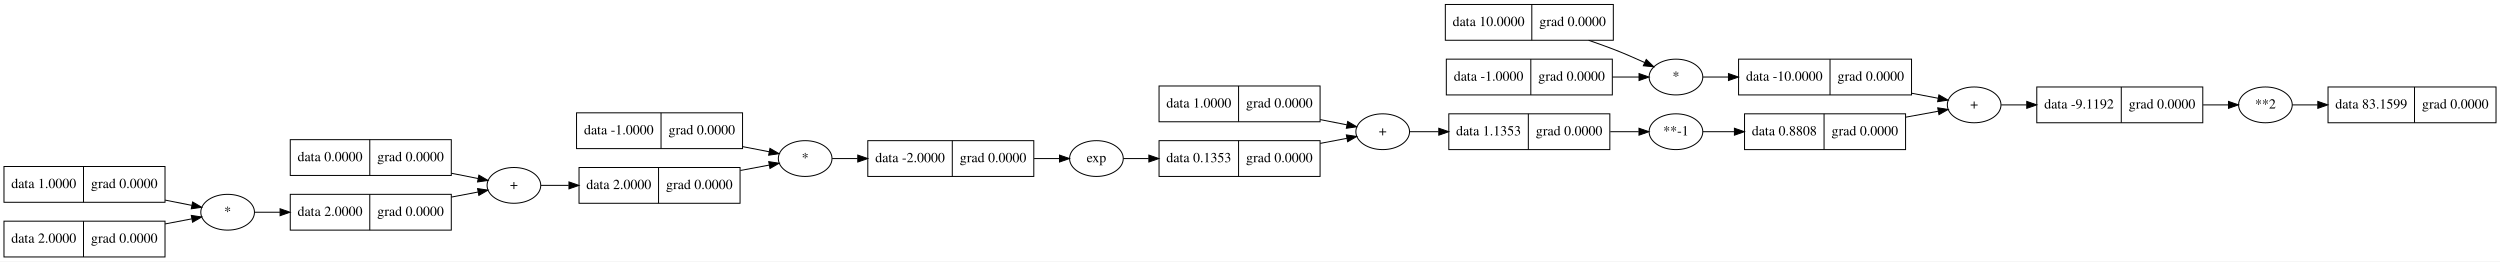
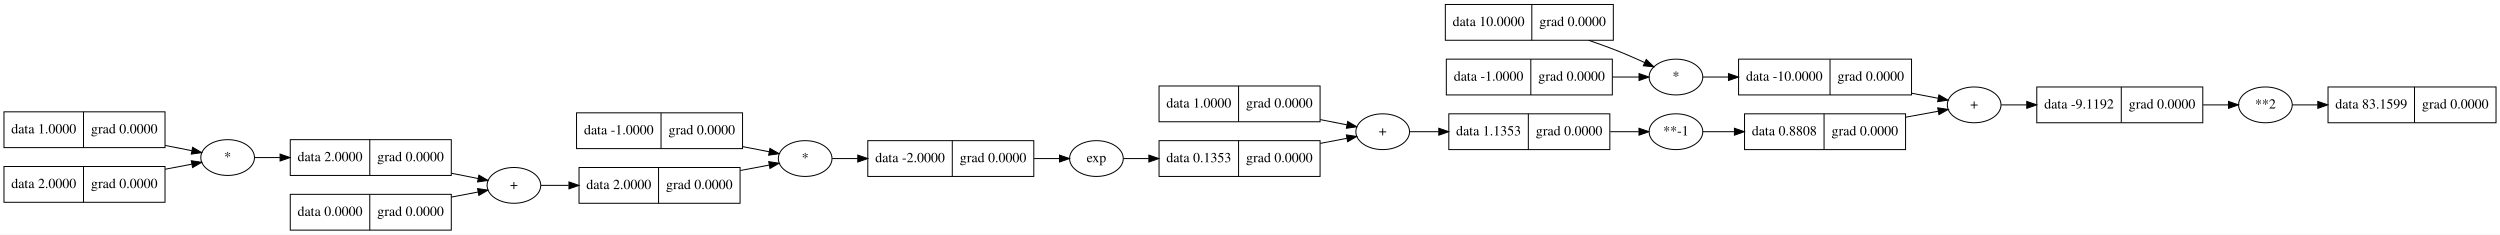
- <svg xmlns="http://www.w3.org/2000/svg" width="2515pt" height="263pt" viewBox="0.00 0.00 2515.00 263.00">
-   <g id="graph0" class="graph" transform="scale(1 1) rotate(0) translate(4 259)">
-     <polygon fill="white" stroke="transparent" points="-4,4 -4,-259 2511,-259 2511,4 -4,4" />
+ <svg xmlns="http://www.w3.org/2000/svg" width="2515pt" height="236pt" viewBox="0.00 0.00 2515.00 236.00">
+   <g id="graph0" class="graph" transform="scale(1 1) rotate(0) translate(4 232)">
+     <polygon fill="white" stroke="transparent" points="-4,4 -4,-232 2511,-232 2511,4 -4,4" />
    <g id="node1" class="node">
-       <polygon fill="none" stroke="black" points="288,-27.5 288,-63.5 450,-63.5 450,-27.5 288,-27.5" />
-       <text text-anchor="middle" x="328" y="-41.8" font-family="Times,serif" font-size="14.00">data 2.0000</text>
-       <polyline fill="none" stroke="black" points="368,-27.5 368,-63.5 " />
-       <text text-anchor="middle" x="409" y="-41.8" font-family="Times,serif" font-size="14.00">grad 0.0000</text>
+       <polygon fill="none" stroke="black" points="1453.5,-81.5 1453.5,-117.5 1615.5,-117.5 1615.5,-81.5 1453.5,-81.5" />
+       <text text-anchor="middle" x="1493.5" y="-95.8" font-family="Times,serif" font-size="14.00">data 1.1353</text>
+       <polyline fill="none" stroke="black" points="1533.5,-81.5 1533.5,-117.5 " />
+       <text text-anchor="middle" x="1574.5" y="-95.8" font-family="Times,serif" font-size="14.00">grad 0.0000</text>
+     </g>
+     <g id="node25" class="node">
+       <ellipse fill="none" stroke="black" cx="1682" cy="-99.5" rx="27" ry="18" />
+       <text text-anchor="middle" x="1682" y="-95.8" font-family="Times,serif" font-size="14.00">**-1</text>
+     </g>
+     <g id="edge21" class="edge">
+       <path fill="none" stroke="black" d="M1615.91,-99.5C1625.91,-99.5 1635.71,-99.5 1644.56,-99.5" />
+       <polygon fill="black" stroke="black" points="1644.81,-103 1654.81,-99.5 1644.81,-96 1644.81,-103" />
+     </g>
+     <g id="node2" class="node">
+       <ellipse fill="none" stroke="black" cx="1387" cy="-99.5" rx="27" ry="18" />
+       <text text-anchor="middle" x="1387" y="-95.8" font-family="Times,serif" font-size="14.00">+</text>
+     </g>
+     <g id="edge1" class="edge">
+       <path fill="none" stroke="black" d="M1414.01,-99.5C1422.56,-99.5 1432.6,-99.5 1443.17,-99.5" />
+       <polygon fill="black" stroke="black" points="1443.43,-103 1453.43,-99.5 1443.43,-96 1443.43,-103" />
+     </g>
+     <g id="node3" class="node">
+       <polygon fill="none" stroke="black" points="576,-82.5 576,-118.5 743,-118.5 743,-82.5 576,-82.5" />
+       <text text-anchor="middle" x="618.5" y="-96.8" font-family="Times,serif" font-size="14.00">data -1.0000</text>
+       <polyline fill="none" stroke="black" points="661,-82.5 661,-118.5 " />
+       <text text-anchor="middle" x="702" y="-96.8" font-family="Times,serif" font-size="14.00">grad 0.0000</text>
+     </g>
+     <g id="node19" class="node">
+       <ellipse fill="none" stroke="black" cx="806" cy="-72.5" rx="27" ry="18" />
+       <text text-anchor="middle" x="806" y="-68.8" font-family="Times,serif" font-size="14.00">*</text>
+     </g>
+     <g id="edge22" class="edge">
+       <path fill="none" stroke="black" d="M743.3,-84.46C752.61,-82.65 761.68,-80.89 769.88,-79.31" />
+       <polygon fill="black" stroke="black" points="770.59,-82.73 779.75,-77.39 769.26,-75.86 770.59,-82.73" />
+     </g>
+     <g id="node4" class="node">
+       <polygon fill="none" stroke="black" points="1162,-109.5 1162,-145.5 1324,-145.5 1324,-109.5 1162,-109.5" />
+       <text text-anchor="middle" x="1202" y="-123.8" font-family="Times,serif" font-size="14.00">data 1.0000</text>
+       <polyline fill="none" stroke="black" points="1242,-109.5 1242,-145.5 " />
+       <text text-anchor="middle" x="1283" y="-123.8" font-family="Times,serif" font-size="14.00">grad 0.0000</text>
+     </g>
+     <g id="edge19" class="edge">
+       <path fill="none" stroke="black" d="M1324.13,-111.7C1333.51,-109.85 1342.67,-108.04 1350.94,-106.41" />
+       <polygon fill="black" stroke="black" points="1351.77,-109.82 1360.9,-104.45 1350.42,-102.95 1351.77,-109.82" />
+     </g>
+     <g id="node5" class="node">
+       <polygon fill="none" stroke="black" points="1745,-136.5 1745,-172.5 1919,-172.5 1919,-136.5 1745,-136.5" />
+       <text text-anchor="middle" x="1791" y="-150.8" font-family="Times,serif" font-size="14.00">data -10.0000</text>
+       <polyline fill="none" stroke="black" points="1837,-136.5 1837,-172.5 " />
+       <text text-anchor="middle" x="1878" y="-150.8" font-family="Times,serif" font-size="14.00">grad 0.0000</text>
+     </g>
+     <g id="node16" class="node">
+       <ellipse fill="none" stroke="black" cx="1982" cy="-126.5" rx="27" ry="18" />
+       <text text-anchor="middle" x="1982" y="-122.8" font-family="Times,serif" font-size="14.00">+</text>
+     </g>
+     <g id="edge10" class="edge">
+       <path fill="none" stroke="black" d="M1919.09,-138.21C1928.48,-136.44 1937.6,-134.71 1945.83,-133.15" />
+       <polygon fill="black" stroke="black" points="1946.56,-136.58 1955.73,-131.28 1945.25,-129.7 1946.56,-136.58" />
+     </g>
+     <g id="node6" class="node">
+       <ellipse fill="none" stroke="black" cx="1682" cy="-154.5" rx="27" ry="18" />
+       <text text-anchor="middle" x="1682" y="-150.8" font-family="Times,serif" font-size="14.00">*</text>
+     </g>
+     <g id="edge2" class="edge">
+       <path fill="none" stroke="black" d="M1709.12,-154.5C1716.68,-154.5 1725.4,-154.5 1734.64,-154.5" />
+       <polygon fill="black" stroke="black" points="1734.83,-158 1744.83,-154.5 1734.83,-151 1734.83,-158" />
+     </g>
+     <g id="node7" class="node">
+       <polygon fill="none" stroke="black" points="2338,-108.5 2338,-144.5 2507,-144.5 2507,-108.5 2338,-108.5" />
+       <text text-anchor="middle" x="2381.5" y="-122.8" font-family="Times,serif" font-size="14.00">data 83.1599</text>
+       <polyline fill="none" stroke="black" points="2425,-108.5 2425,-144.5 " />
+       <text text-anchor="middle" x="2466" y="-122.8" font-family="Times,serif" font-size="14.00">grad 0.0000</text>
+     </g>
+     <g id="node8" class="node">
+       <ellipse fill="none" stroke="black" cx="2275" cy="-126.5" rx="27" ry="18" />
+       <text text-anchor="middle" x="2275" y="-122.8" font-family="Times,serif" font-size="14.00">**2</text>
+     </g>
+     <g id="edge3" class="edge">
+       <path fill="none" stroke="black" d="M2302.01,-126.5C2309.58,-126.5 2318.31,-126.5 2327.54,-126.5" />
+       <polygon fill="black" stroke="black" points="2327.72,-130 2337.72,-126.5 2327.72,-123 2327.72,-130" />
+     </g>
+     <g id="node9" class="node">
+       <polygon fill="none" stroke="black" points="0,-83.5 0,-119.5 162,-119.5 162,-83.5 0,-83.5" />
+       <text text-anchor="middle" x="40" y="-97.8" font-family="Times,serif" font-size="14.00">data 1.0000</text>
+       <polyline fill="none" stroke="black" points="80,-83.5 80,-119.5 " />
+       <text text-anchor="middle" x="121" y="-97.8" font-family="Times,serif" font-size="14.00">grad 0.0000</text>
+     </g>
+     <g id="node13" class="node">
+       <ellipse fill="none" stroke="black" cx="225" cy="-73.5" rx="27" ry="18" />
+       <text text-anchor="middle" x="225" y="-69.8" font-family="Times,serif" font-size="14.00">*</text>
+     </g>
+     <g id="edge18" class="edge">
+       <path fill="none" stroke="black" d="M162.13,-85.7C171.51,-83.85 180.67,-82.04 188.94,-80.41" />
+       <polygon fill="black" stroke="black" points="189.77,-83.82 198.9,-78.45 188.42,-76.95 189.77,-83.82" />
+     </g>
+     <g id="node10" class="node">
+       <polygon fill="none" stroke="black" points="1162,-54.5 1162,-90.5 1324,-90.5 1324,-54.5 1162,-54.5" />
+       <text text-anchor="middle" x="1202" y="-68.8" font-family="Times,serif" font-size="14.00">data 0.1353</text>
+       <polyline fill="none" stroke="black" points="1242,-54.5 1242,-90.5 " />
+       <text text-anchor="middle" x="1283" y="-68.8" font-family="Times,serif" font-size="14.00">grad 0.0000</text>
+     </g>
+     <g id="edge14" class="edge">
+       <path fill="none" stroke="black" d="M1324.13,-87.74C1333.51,-89.52 1342.67,-91.26 1350.94,-92.83" />
+       <polygon fill="black" stroke="black" points="1350.43,-96.3 1360.9,-94.73 1351.73,-89.42 1350.43,-96.3" />
+     </g>
+     <g id="node11" class="node">
+       <ellipse fill="none" stroke="black" cx="1099" cy="-72.5" rx="27" ry="18" />
+       <text text-anchor="middle" x="1099" y="-68.8" font-family="Times,serif" font-size="14.00">exp</text>
+     </g>
+     <g id="edge4" class="edge">
+       <path fill="none" stroke="black" d="M1126.04,-72.5C1133.63,-72.5 1142.38,-72.5 1151.6,-72.5" />
+       <polygon fill="black" stroke="black" points="1151.76,-76 1161.76,-72.5 1151.76,-69 1151.76,-76" />
+     </g>
+     <g id="node12" class="node">
+       <polygon fill="none" stroke="black" points="288,-55.5 288,-91.5 450,-91.5 450,-55.5 288,-55.5" />
+       <text text-anchor="middle" x="328" y="-69.8" font-family="Times,serif" font-size="14.00">data 2.0000</text>
+       <polyline fill="none" stroke="black" points="368,-55.5 368,-91.5 " />
+       <text text-anchor="middle" x="409" y="-69.8" font-family="Times,serif" font-size="14.00">grad 0.0000</text>
+     </g>
+     <g id="node22" class="node">
+       <ellipse fill="none" stroke="black" cx="513" cy="-45.5" rx="27" ry="18" />
+       <text text-anchor="middle" x="513" y="-41.8" font-family="Times,serif" font-size="14.00">+</text>
+     </g>
+     <g id="edge12" class="edge">
+       <path fill="none" stroke="black" d="M450.13,-57.7C459.51,-55.85 468.67,-54.04 476.94,-52.41" />
+       <polygon fill="black" stroke="black" points="477.77,-55.82 486.9,-50.45 476.42,-48.95 477.77,-55.82" />
+     </g>
+     <g id="edge5" class="edge">
+       <path fill="none" stroke="black" d="M252.04,-73.5C259.63,-73.5 268.38,-73.5 277.6,-73.5" />
+       <polygon fill="black" stroke="black" points="277.76,-77 287.76,-73.5 277.76,-70 277.76,-77" />
+     </g>
+     <g id="node14" class="node">
+       <polygon fill="none" stroke="black" points="0,-28.5 0,-64.5 162,-64.5 162,-28.5 0,-28.5" />
+       <text text-anchor="middle" x="40" y="-42.8" font-family="Times,serif" font-size="14.00">data 2.0000</text>
+       <polyline fill="none" stroke="black" points="80,-28.5 80,-64.5 " />
+       <text text-anchor="middle" x="121" y="-42.8" font-family="Times,serif" font-size="14.00">grad 0.0000</text>
+     </g>
+     <g id="edge17" class="edge">
+       <path fill="none" stroke="black" d="M162.13,-61.74C171.51,-63.52 180.67,-65.26 188.94,-66.83" />
+       <polygon fill="black" stroke="black" points="188.43,-70.3 198.9,-68.73 189.73,-63.42 188.43,-70.3" />
    </g>
    <g id="node15" class="node">
-       <ellipse fill="none" stroke="black" cx="513" cy="-72.5" rx="27" ry="18" />
-       <text text-anchor="middle" x="513" y="-68.8" font-family="Times,serif" font-size="14.00">+</text>
-     </g>
-     <g id="edge19" class="edge">
-       <path fill="none" stroke="black" d="M450.13,-60.74C459.51,-62.52 468.67,-64.26 476.94,-65.83" />
-       <polygon fill="black" stroke="black" points="476.43,-69.3 486.9,-67.73 477.73,-62.42 476.43,-69.3" />
-     </g>
-     <g id="node2" class="node">
-       <ellipse fill="none" stroke="black" cx="225" cy="-45.5" rx="27" ry="18" />
-       <text text-anchor="middle" x="225" y="-41.8" font-family="Times,serif" font-size="14.00">*</text>
-     </g>
-     <g id="edge1" class="edge">
-       <path fill="none" stroke="black" d="M252.04,-45.5C259.63,-45.5 268.38,-45.5 277.6,-45.5" />
-       <polygon fill="black" stroke="black" points="277.76,-49 287.76,-45.5 277.76,-42 277.76,-49" />
-     </g>
-     <g id="node3" class="node">
-       <polygon fill="none" stroke="black" points="1162,-136.5 1162,-172.5 1324,-172.5 1324,-136.5 1162,-136.5" />
-       <text text-anchor="middle" x="1202" y="-150.8" font-family="Times,serif" font-size="14.00">data 1.0000</text>
-       <polyline fill="none" stroke="black" points="1242,-136.5 1242,-172.5 " />
-       <text text-anchor="middle" x="1283" y="-150.8" font-family="Times,serif" font-size="14.00">grad 0.0000</text>
+       <polygon fill="none" stroke="black" points="2045,-108.5 2045,-144.5 2212,-144.5 2212,-108.5 2045,-108.5" />
+       <text text-anchor="middle" x="2087.5" y="-122.8" font-family="Times,serif" font-size="14.00">data -9.1192</text>
+       <polyline fill="none" stroke="black" points="2130,-108.5 2130,-144.5 " />
+       <text text-anchor="middle" x="2171" y="-122.8" font-family="Times,serif" font-size="14.00">grad 0.0000</text>
+     </g>
+     <g id="edge24" class="edge">
+       <path fill="none" stroke="black" d="M2212.3,-126.5C2221.14,-126.5 2229.77,-126.5 2237.64,-126.5" />
+       <polygon fill="black" stroke="black" points="2237.85,-130 2247.85,-126.5 2237.85,-123 2237.85,-130" />
+     </g>
+     <g id="edge6" class="edge">
+       <path fill="none" stroke="black" d="M2009.17,-126.5C2016.75,-126.5 2025.5,-126.5 2034.74,-126.5" />
+       <polygon fill="black" stroke="black" points="2034.92,-130 2044.92,-126.5 2034.92,-123 2034.92,-130" />
+     </g>
+     <g id="node17" class="node">
+       <polygon fill="none" stroke="black" points="288,-0.5 288,-36.5 450,-36.5 450,-0.5 288,-0.5" />
+       <text text-anchor="middle" x="328" y="-14.8" font-family="Times,serif" font-size="14.00">data 0.0000</text>
+       <polyline fill="none" stroke="black" points="368,-0.5 368,-36.5 " />
+       <text text-anchor="middle" x="409" y="-14.8" font-family="Times,serif" font-size="14.00">grad 0.0000</text>
+     </g>
+     <g id="edge20" class="edge">
+       <path fill="none" stroke="black" d="M450.13,-33.74C459.51,-35.52 468.67,-37.26 476.94,-38.83" />
+       <polygon fill="black" stroke="black" points="476.43,-42.3 486.9,-40.73 477.73,-35.42 476.43,-42.3" />
+     </g>
+     <g id="node18" class="node">
+       <polygon fill="none" stroke="black" points="869,-54.5 869,-90.5 1036,-90.5 1036,-54.5 869,-54.5" />
+       <text text-anchor="middle" x="911.5" y="-68.8" font-family="Times,serif" font-size="14.00">data -2.0000</text>
+       <polyline fill="none" stroke="black" points="954,-54.5 954,-90.5 " />
+       <text text-anchor="middle" x="995" y="-68.8" font-family="Times,serif" font-size="14.00">grad 0.0000</text>
+     </g>
+     <g id="edge11" class="edge">
+       <path fill="none" stroke="black" d="M1036.3,-72.5C1045.14,-72.5 1053.77,-72.5 1061.64,-72.5" />
+       <polygon fill="black" stroke="black" points="1061.85,-76 1071.85,-72.5 1061.85,-69 1061.85,-76" />
+     </g>
+     <g id="edge7" class="edge">
+       <path fill="none" stroke="black" d="M833.17,-72.5C840.75,-72.5 849.5,-72.5 858.74,-72.5" />
+       <polygon fill="black" stroke="black" points="858.92,-76 868.92,-72.5 858.92,-69 858.92,-76" />
+     </g>
+     <g id="node20" class="node">
+       <polygon fill="none" stroke="black" points="1450,-191.5 1450,-227.5 1619,-227.5 1619,-191.5 1450,-191.5" />
+       <text text-anchor="middle" x="1493.5" y="-205.8" font-family="Times,serif" font-size="14.00">data 10.0000</text>
+       <polyline fill="none" stroke="black" points="1537,-191.5 1537,-227.5 " />
+       <text text-anchor="middle" x="1578" y="-205.8" font-family="Times,serif" font-size="14.00">grad 0.0000</text>
+     </g>
+     <g id="edge13" class="edge">
+       <path fill="none" stroke="black" d="M1594.19,-191.44C1602.57,-188.59 1611.04,-185.57 1619,-182.5 1629.44,-178.47 1640.64,-173.59 1650.61,-169.04" />
+       <polygon fill="black" stroke="black" points="1652.13,-172.19 1659.73,-164.81 1649.18,-165.84 1652.13,-172.19" />
+     </g>
+     <g id="node21" class="node">
+       <polygon fill="none" stroke="black" points="578.5,-27.5 578.5,-63.5 740.5,-63.5 740.5,-27.5 578.5,-27.5" />
+       <text text-anchor="middle" x="618.5" y="-41.8" font-family="Times,serif" font-size="14.00">data 2.0000</text>
+       <polyline fill="none" stroke="black" points="658.5,-27.5 658.5,-63.5 " />
+       <text text-anchor="middle" x="699.5" y="-41.8" font-family="Times,serif" font-size="14.00">grad 0.0000</text>
+     </g>
+     <g id="edge16" class="edge">
+       <path fill="none" stroke="black" d="M740.78,-60.5C750.96,-62.4 760.92,-64.26 769.85,-65.93" />
+       <polygon fill="black" stroke="black" points="769.33,-69.4 779.8,-67.79 770.61,-62.51 769.33,-69.4" />
+     </g>
+     <g id="edge8" class="edge">
+       <path fill="none" stroke="black" d="M540.17,-45.5C548.4,-45.5 558.01,-45.5 568.12,-45.5" />
+       <polygon fill="black" stroke="black" points="568.37,-49 578.37,-45.5 568.37,-42 568.37,-49" />
    </g>
    <g id="node23" class="node">
-       <ellipse fill="none" stroke="black" cx="1387" cy="-126.5" rx="27" ry="18" />
-       <text text-anchor="middle" x="1387" y="-122.8" font-family="Times,serif" font-size="14.00">+</text>
-     </g>
-     <g id="edge10" class="edge">
-       <path fill="none" stroke="black" d="M1324.13,-138.7C1333.51,-136.85 1342.67,-135.04 1350.94,-133.41" />
-       <polygon fill="black" stroke="black" points="1351.77,-136.82 1360.9,-131.45 1350.42,-129.95 1351.77,-136.82" />
-     </g>
-     <g id="node4" class="node">
-       <polygon fill="none" stroke="black" points="0,-55.5 0,-91.5 162,-91.5 162,-55.5 0,-55.5" />
-       <text text-anchor="middle" x="40" y="-69.8" font-family="Times,serif" font-size="14.00">data 1.0000</text>
-       <polyline fill="none" stroke="black" points="80,-55.5 80,-91.5 " />
-       <text text-anchor="middle" x="121" y="-69.8" font-family="Times,serif" font-size="14.00">grad 0.0000</text>
-     </g>
-     <g id="edge21" class="edge">
-       <path fill="none" stroke="black" d="M162.13,-57.7C171.51,-55.85 180.67,-54.04 188.94,-52.41" />
-       <polygon fill="black" stroke="black" points="189.77,-55.82 198.9,-50.45 188.42,-48.95 189.77,-55.82" />
-     </g>
-     <g id="node5" class="node">
-       <polygon fill="none" stroke="black" points="1162,-81.5 1162,-117.5 1324,-117.5 1324,-81.5 1162,-81.5" />
-       <text text-anchor="middle" x="1202" y="-95.8" font-family="Times,serif" font-size="14.00">data 0.1353</text>
-       <polyline fill="none" stroke="black" points="1242,-81.5 1242,-117.5 " />
-       <text text-anchor="middle" x="1283" y="-95.8" font-family="Times,serif" font-size="14.00">grad 0.0000</text>
-     </g>
-     <g id="edge13" class="edge">
-       <path fill="none" stroke="black" d="M1324.13,-114.74C1333.51,-116.52 1342.67,-118.26 1350.94,-119.83" />
-       <polygon fill="black" stroke="black" points="1350.43,-123.3 1360.9,-121.73 1351.73,-116.42 1350.43,-123.3" />
-     </g>
-     <g id="node6" class="node">
-       <ellipse fill="none" stroke="black" cx="1099" cy="-99.5" rx="27" ry="18" />
-       <text text-anchor="middle" x="1099" y="-95.8" font-family="Times,serif" font-size="14.00">exp</text>
-     </g>
-     <g id="edge2" class="edge">
-       <path fill="none" stroke="black" d="M1126.04,-99.5C1133.63,-99.5 1142.38,-99.5 1151.6,-99.5" />
-       <polygon fill="black" stroke="black" points="1151.76,-103 1161.76,-99.5 1151.76,-96 1151.76,-103" />
-     </g>
-     <g id="node7" class="node">
-       <polygon fill="none" stroke="black" points="869,-81.5 869,-117.5 1036,-117.5 1036,-81.5 869,-81.5" />
-       <text text-anchor="middle" x="911.5" y="-95.8" font-family="Times,serif" font-size="14.00">data -2.0000</text>
-       <polyline fill="none" stroke="black" points="954,-81.5 954,-117.5 " />
-       <text text-anchor="middle" x="995" y="-95.8" font-family="Times,serif" font-size="14.00">grad 0.0000</text>
-     </g>
-     <g id="edge24" class="edge">
-       <path fill="none" stroke="black" d="M1036.3,-99.5C1045.14,-99.5 1053.77,-99.5 1061.64,-99.5" />
-       <polygon fill="black" stroke="black" points="1061.85,-103 1071.85,-99.5 1061.85,-96 1061.85,-103" />
-     </g>
-     <g id="node8" class="node">
-       <ellipse fill="none" stroke="black" cx="806" cy="-99.5" rx="27" ry="18" />
-       <text text-anchor="middle" x="806" y="-95.8" font-family="Times,serif" font-size="14.00">*</text>
-     </g>
-     <g id="edge3" class="edge">
-       <path fill="none" stroke="black" d="M833.17,-99.5C840.75,-99.5 849.5,-99.5 858.74,-99.5" />
-       <polygon fill="black" stroke="black" points="858.92,-103 868.92,-99.5 858.92,-96 858.92,-103" />
-     </g>
-     <g id="node9" class="node">
-       <polygon fill="none" stroke="black" points="1450,-218.5 1450,-254.5 1619,-254.5 1619,-218.5 1450,-218.5" />
-       <text text-anchor="middle" x="1493.5" y="-232.8" font-family="Times,serif" font-size="14.00">data 10.0000</text>
-       <polyline fill="none" stroke="black" points="1537,-218.5 1537,-254.5 " />
-       <text text-anchor="middle" x="1578" y="-232.8" font-family="Times,serif" font-size="14.00">grad 0.0000</text>
-     </g>
-     <g id="node12" class="node">
-       <ellipse fill="none" stroke="black" cx="1682" cy="-181.5" rx="27" ry="18" />
-       <text text-anchor="middle" x="1682" y="-177.8" font-family="Times,serif" font-size="14.00">*</text>
-     </g>
-     <g id="edge20" class="edge">
-       <path fill="none" stroke="black" d="M1594.19,-218.44C1602.57,-215.59 1611.04,-212.57 1619,-209.5 1629.44,-205.47 1640.64,-200.59 1650.61,-196.04" />
-       <polygon fill="black" stroke="black" points="1652.13,-199.19 1659.73,-191.81 1649.18,-192.84 1652.13,-199.19" />
-     </g>
-     <g id="node10" class="node">
-       <polygon fill="none" stroke="black" points="0,-0.5 0,-36.5 162,-36.5 162,-0.5 0,-0.5" />
-       <text text-anchor="middle" x="40" y="-14.8" font-family="Times,serif" font-size="14.00">data 2.0000</text>
-       <polyline fill="none" stroke="black" points="80,-0.5 80,-36.5 " />
-       <text text-anchor="middle" x="121" y="-14.8" font-family="Times,serif" font-size="14.00">grad 0.0000</text>
+       <polygon fill="none" stroke="black" points="1451,-136.5 1451,-172.5 1618,-172.5 1618,-136.5 1451,-136.5" />
+       <text text-anchor="middle" x="1493.5" y="-150.8" font-family="Times,serif" font-size="14.00">data -1.0000</text>
+       <polyline fill="none" stroke="black" points="1536,-136.5 1536,-172.5 " />
+       <text text-anchor="middle" x="1577" y="-150.8" font-family="Times,serif" font-size="14.00">grad 0.0000</text>
+     </g>
+     <g id="edge15" class="edge">
+       <path fill="none" stroke="black" d="M1618.03,-154.5C1627.41,-154.5 1636.57,-154.5 1644.87,-154.5" />
+       <polygon fill="black" stroke="black" points="1644.87,-158 1654.87,-154.5 1644.87,-151 1644.87,-158" />
+     </g>
+     <g id="node24" class="node">
+       <polygon fill="none" stroke="black" points="1751,-81.5 1751,-117.5 1913,-117.5 1913,-81.5 1751,-81.5" />
+       <text text-anchor="middle" x="1791" y="-95.8" font-family="Times,serif" font-size="14.00">data 0.8808</text>
+       <polyline fill="none" stroke="black" points="1831,-81.5 1831,-117.5 " />
+       <text text-anchor="middle" x="1872" y="-95.8" font-family="Times,serif" font-size="14.00">grad 0.0000</text>
    </g>
    <g id="edge23" class="edge">
-       <path fill="none" stroke="black" d="M162.13,-33.74C171.51,-35.52 180.67,-37.26 188.94,-38.83" />
-       <polygon fill="black" stroke="black" points="188.43,-42.3 198.9,-40.73 189.73,-35.42 188.43,-42.3" />
-     </g>
-     <g id="node11" class="node">
-       <polygon fill="none" stroke="black" points="1745,-163.5 1745,-199.5 1919,-199.5 1919,-163.5 1745,-163.5" />
-       <text text-anchor="middle" x="1791" y="-177.8" font-family="Times,serif" font-size="14.00">data -10.0000</text>
-       <polyline fill="none" stroke="black" points="1837,-163.5 1837,-199.5 " />
-       <text text-anchor="middle" x="1878" y="-177.8" font-family="Times,serif" font-size="14.00">grad 0.0000</text>
-     </g>
-     <g id="node17" class="node">
-       <ellipse fill="none" stroke="black" cx="1982" cy="-153.5" rx="27" ry="18" />
-       <text text-anchor="middle" x="1982" y="-149.8" font-family="Times,serif" font-size="14.00">+</text>
-     </g>
-     <g id="edge15" class="edge">
-       <path fill="none" stroke="black" d="M1919.09,-165.21C1928.48,-163.44 1937.6,-161.71 1945.83,-160.15" />
-       <polygon fill="black" stroke="black" points="1946.56,-163.58 1955.73,-158.28 1945.25,-156.7 1946.56,-163.58" />
-     </g>
-     <g id="edge4" class="edge">
-       <path fill="none" stroke="black" d="M1709.12,-181.5C1716.68,-181.5 1725.4,-181.5 1734.64,-181.5" />
-       <polygon fill="black" stroke="black" points="1734.83,-185 1744.83,-181.5 1734.83,-178 1734.83,-185" />
-     </g>
-     <g id="node13" class="node">
-       <polygon fill="none" stroke="black" points="1451,-163.5 1451,-199.5 1618,-199.5 1618,-163.5 1451,-163.5" />
-       <text text-anchor="middle" x="1493.5" y="-177.8" font-family="Times,serif" font-size="14.00">data -1.0000</text>
-       <polyline fill="none" stroke="black" points="1536,-163.5 1536,-199.5 " />
-       <text text-anchor="middle" x="1577" y="-177.8" font-family="Times,serif" font-size="14.00">grad 0.0000</text>
-     </g>
-     <g id="edge16" class="edge">
-       <path fill="none" stroke="black" d="M1618.03,-181.5C1627.41,-181.5 1636.57,-181.5 1644.87,-181.5" />
-       <polygon fill="black" stroke="black" points="1644.87,-185 1654.87,-181.5 1644.87,-178 1644.87,-185" />
-     </g>
-     <g id="node14" class="node">
-       <polygon fill="none" stroke="black" points="578.5,-54.5 578.5,-90.5 740.5,-90.5 740.5,-54.5 578.5,-54.5" />
-       <text text-anchor="middle" x="618.5" y="-68.8" font-family="Times,serif" font-size="14.00">data 2.0000</text>
-       <polyline fill="none" stroke="black" points="658.5,-54.5 658.5,-90.5 " />
-       <text text-anchor="middle" x="699.5" y="-68.8" font-family="Times,serif" font-size="14.00">grad 0.0000</text>
-     </g>
-     <g id="edge22" class="edge">
-       <path fill="none" stroke="black" d="M740.78,-87.5C750.96,-89.4 760.92,-91.26 769.85,-92.93" />
-       <polygon fill="black" stroke="black" points="769.33,-96.4 779.8,-94.79 770.61,-89.51 769.33,-96.4" />
-     </g>
-     <g id="edge5" class="edge">
-       <path fill="none" stroke="black" d="M540.17,-72.5C548.4,-72.5 558.01,-72.5 568.12,-72.5" />
-       <polygon fill="black" stroke="black" points="568.37,-76 578.37,-72.5 568.37,-69 568.37,-76" />
-     </g>
-     <g id="node16" class="node">
-       <polygon fill="none" stroke="black" points="2045,-135.5 2045,-171.5 2212,-171.5 2212,-135.5 2045,-135.5" />
-       <text text-anchor="middle" x="2087.5" y="-149.8" font-family="Times,serif" font-size="14.00">data -9.1192</text>
-       <polyline fill="none" stroke="black" points="2130,-135.5 2130,-171.5 " />
-       <text text-anchor="middle" x="2171" y="-149.8" font-family="Times,serif" font-size="14.00">grad 0.0000</text>
-     </g>
-     <g id="node21" class="node">
-       <ellipse fill="none" stroke="black" cx="2275" cy="-153.5" rx="27" ry="18" />
-       <text text-anchor="middle" x="2275" y="-149.8" font-family="Times,serif" font-size="14.00">**2</text>
-     </g>
-     <g id="edge11" class="edge">
-       <path fill="none" stroke="black" d="M2212.3,-153.5C2221.14,-153.5 2229.77,-153.5 2237.64,-153.5" />
-       <polygon fill="black" stroke="black" points="2237.85,-157 2247.85,-153.5 2237.85,-150 2237.85,-157" />
-     </g>
-     <g id="edge6" class="edge">
-       <path fill="none" stroke="black" d="M2009.17,-153.5C2016.75,-153.5 2025.5,-153.5 2034.74,-153.5" />
-       <polygon fill="black" stroke="black" points="2034.92,-157 2044.92,-153.5 2034.92,-150 2034.92,-157" />
-     </g>
-     <g id="node18" class="node">
-       <polygon fill="none" stroke="black" points="576,-109.5 576,-145.5 743,-145.5 743,-109.5 576,-109.5" />
-       <text text-anchor="middle" x="618.5" y="-123.8" font-family="Times,serif" font-size="14.00">data -1.0000</text>
-       <polyline fill="none" stroke="black" points="661,-109.5 661,-145.5 " />
-       <text text-anchor="middle" x="702" y="-123.8" font-family="Times,serif" font-size="14.00">grad 0.0000</text>
-     </g>
-     <g id="edge18" class="edge">
-       <path fill="none" stroke="black" d="M743.3,-111.46C752.61,-109.65 761.68,-107.89 769.88,-106.31" />
-       <polygon fill="black" stroke="black" points="770.59,-109.73 779.75,-104.39 769.26,-102.86 770.59,-109.73" />
-     </g>
-     <g id="node19" class="node">
-       <polygon fill="none" stroke="black" points="288,-82.5 288,-118.5 450,-118.5 450,-82.5 288,-82.5" />
-       <text text-anchor="middle" x="328" y="-96.8" font-family="Times,serif" font-size="14.00">data 0.0000</text>
-       <polyline fill="none" stroke="black" points="368,-82.5 368,-118.5 " />
-       <text text-anchor="middle" x="409" y="-96.8" font-family="Times,serif" font-size="14.00">grad 0.0000</text>
-     </g>
-     <g id="edge14" class="edge">
-       <path fill="none" stroke="black" d="M450.13,-84.7C459.51,-82.85 468.67,-81.04 476.94,-79.41" />
-       <polygon fill="black" stroke="black" points="477.77,-82.82 486.9,-77.45 476.42,-75.95 477.77,-82.82" />
-     </g>
-     <g id="node20" class="node">
-       <polygon fill="none" stroke="black" points="2338,-135.5 2338,-171.5 2507,-171.5 2507,-135.5 2338,-135.5" />
-       <text text-anchor="middle" x="2381.5" y="-149.8" font-family="Times,serif" font-size="14.00">data 83.1599</text>
-       <polyline fill="none" stroke="black" points="2425,-135.5 2425,-171.5 " />
-       <text text-anchor="middle" x="2466" y="-149.8" font-family="Times,serif" font-size="14.00">grad 0.0000</text>
-     </g>
-     <g id="edge7" class="edge">
-       <path fill="none" stroke="black" d="M2302.01,-153.5C2309.58,-153.5 2318.31,-153.5 2327.54,-153.5" />
-       <polygon fill="black" stroke="black" points="2327.72,-157 2337.72,-153.5 2327.72,-150 2327.72,-157" />
-     </g>
-     <g id="node22" class="node">
-       <polygon fill="none" stroke="black" points="1453.5,-108.5 1453.5,-144.5 1615.5,-144.5 1615.5,-108.5 1453.5,-108.5" />
-       <text text-anchor="middle" x="1493.5" y="-122.8" font-family="Times,serif" font-size="14.00">data 1.1353</text>
-       <polyline fill="none" stroke="black" points="1533.5,-108.5 1533.5,-144.5 " />
-       <text text-anchor="middle" x="1574.5" y="-122.8" font-family="Times,serif" font-size="14.00">grad 0.0000</text>
-     </g>
-     <g id="node25" class="node">
-       <ellipse fill="none" stroke="black" cx="1682" cy="-126.5" rx="27" ry="18" />
-       <text text-anchor="middle" x="1682" y="-122.8" font-family="Times,serif" font-size="14.00">**-1</text>
-     </g>
-     <g id="edge17" class="edge">
-       <path fill="none" stroke="black" d="M1615.91,-126.5C1625.91,-126.5 1635.71,-126.5 1644.56,-126.5" />
-       <polygon fill="black" stroke="black" points="1644.81,-130 1654.81,-126.5 1644.81,-123 1644.81,-130" />
-     </g>
-     <g id="edge8" class="edge">
-       <path fill="none" stroke="black" d="M1414.01,-126.5C1422.56,-126.5 1432.6,-126.5 1443.17,-126.5" />
-       <polygon fill="black" stroke="black" points="1443.43,-130 1453.43,-126.5 1443.43,-123 1443.43,-130" />
-     </g>
-     <g id="node24" class="node">
-       <polygon fill="none" stroke="black" points="1751,-108.5 1751,-144.5 1913,-144.5 1913,-108.5 1751,-108.5" />
-       <text text-anchor="middle" x="1791" y="-122.8" font-family="Times,serif" font-size="14.00">data 0.8808</text>
-       <polyline fill="none" stroke="black" points="1831,-108.5 1831,-144.5 " />
-       <text text-anchor="middle" x="1872" y="-122.8" font-family="Times,serif" font-size="14.00">grad 0.0000</text>
-     </g>
-     <g id="edge12" class="edge">
-       <path fill="none" stroke="black" d="M1913.06,-141.11C1924.59,-143.21 1935.92,-145.28 1945.92,-147.1" />
-       <polygon fill="black" stroke="black" points="1945.35,-150.55 1955.82,-148.91 1946.61,-143.67 1945.35,-150.55" />
+       <path fill="none" stroke="black" d="M1913.06,-114.11C1924.59,-116.21 1935.92,-118.28 1945.92,-120.1" />
+       <polygon fill="black" stroke="black" points="1945.35,-123.55 1955.82,-121.91 1946.61,-116.67 1945.35,-123.55" />
    </g>
    <g id="edge9" class="edge">
-       <path fill="none" stroke="black" d="M1709.12,-126.5C1718.3,-126.5 1729.2,-126.5 1740.65,-126.5" />
-       <polygon fill="black" stroke="black" points="1740.82,-130 1750.82,-126.5 1740.82,-123 1740.82,-130" />
+       <path fill="none" stroke="black" d="M1709.12,-99.5C1718.3,-99.5 1729.2,-99.5 1740.65,-99.5" />
+       <polygon fill="black" stroke="black" points="1740.82,-103 1750.82,-99.5 1740.82,-96 1740.82,-103" />
    </g>
  </g>
</svg>
